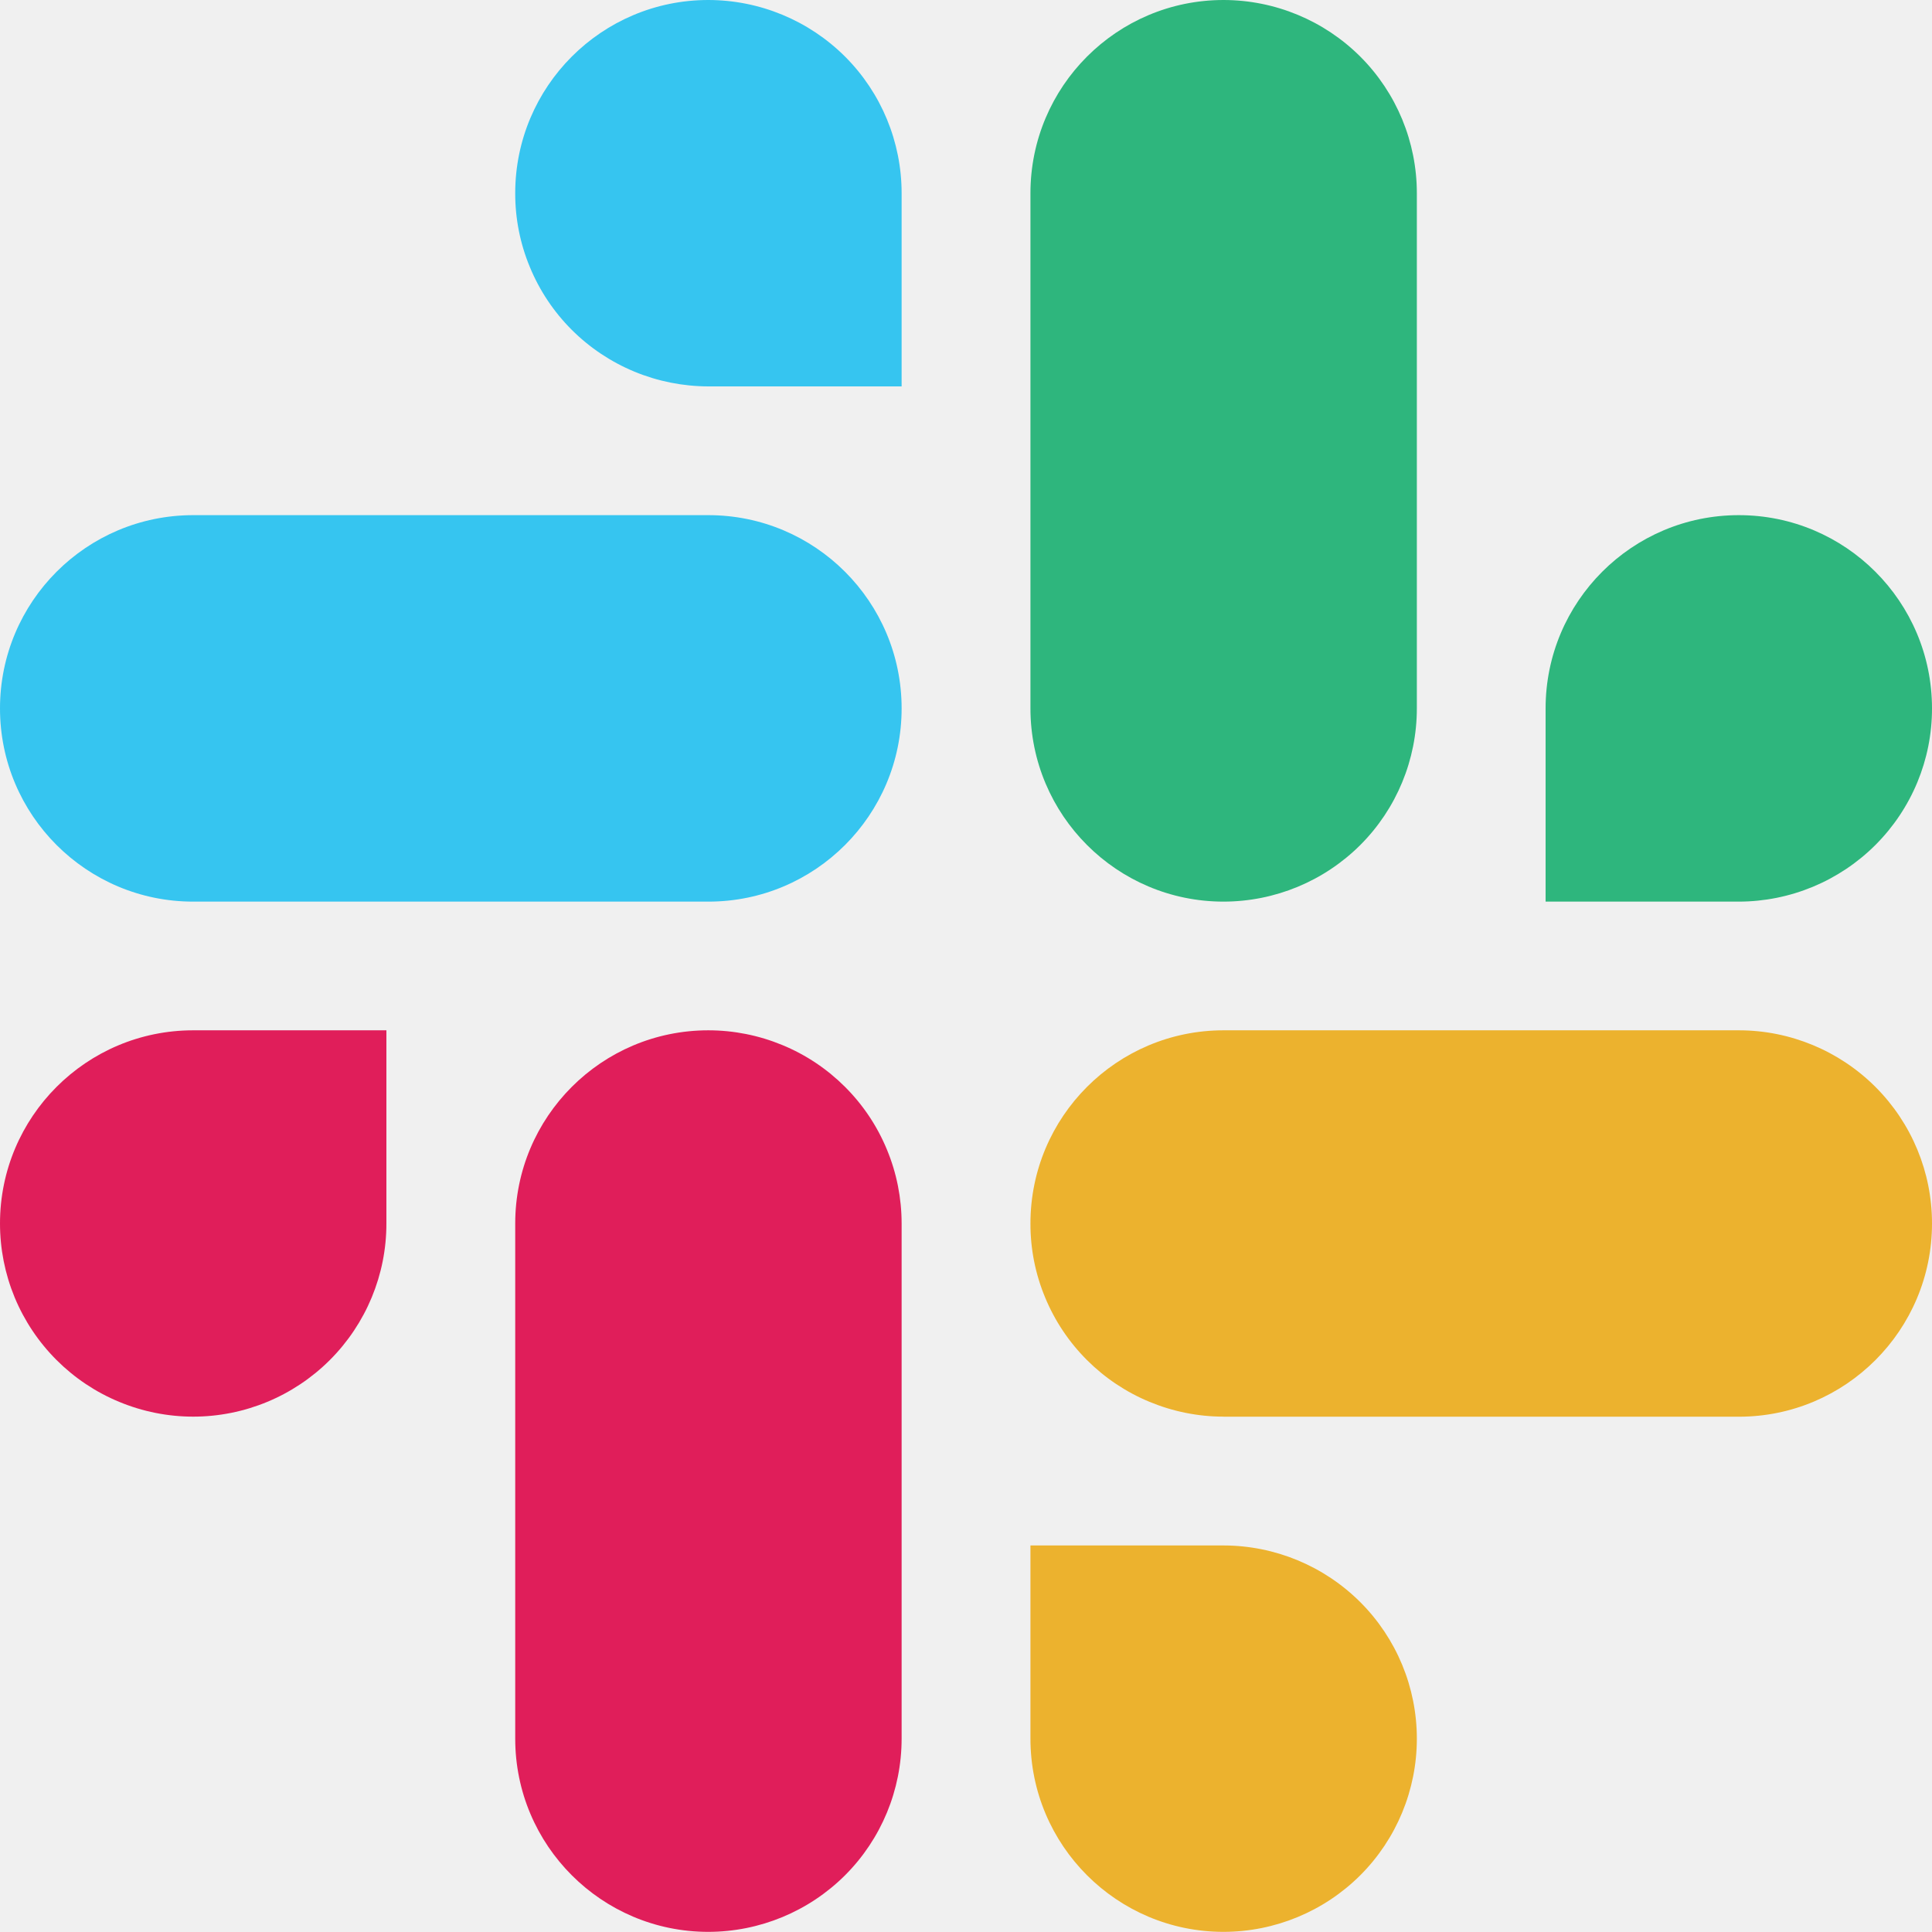
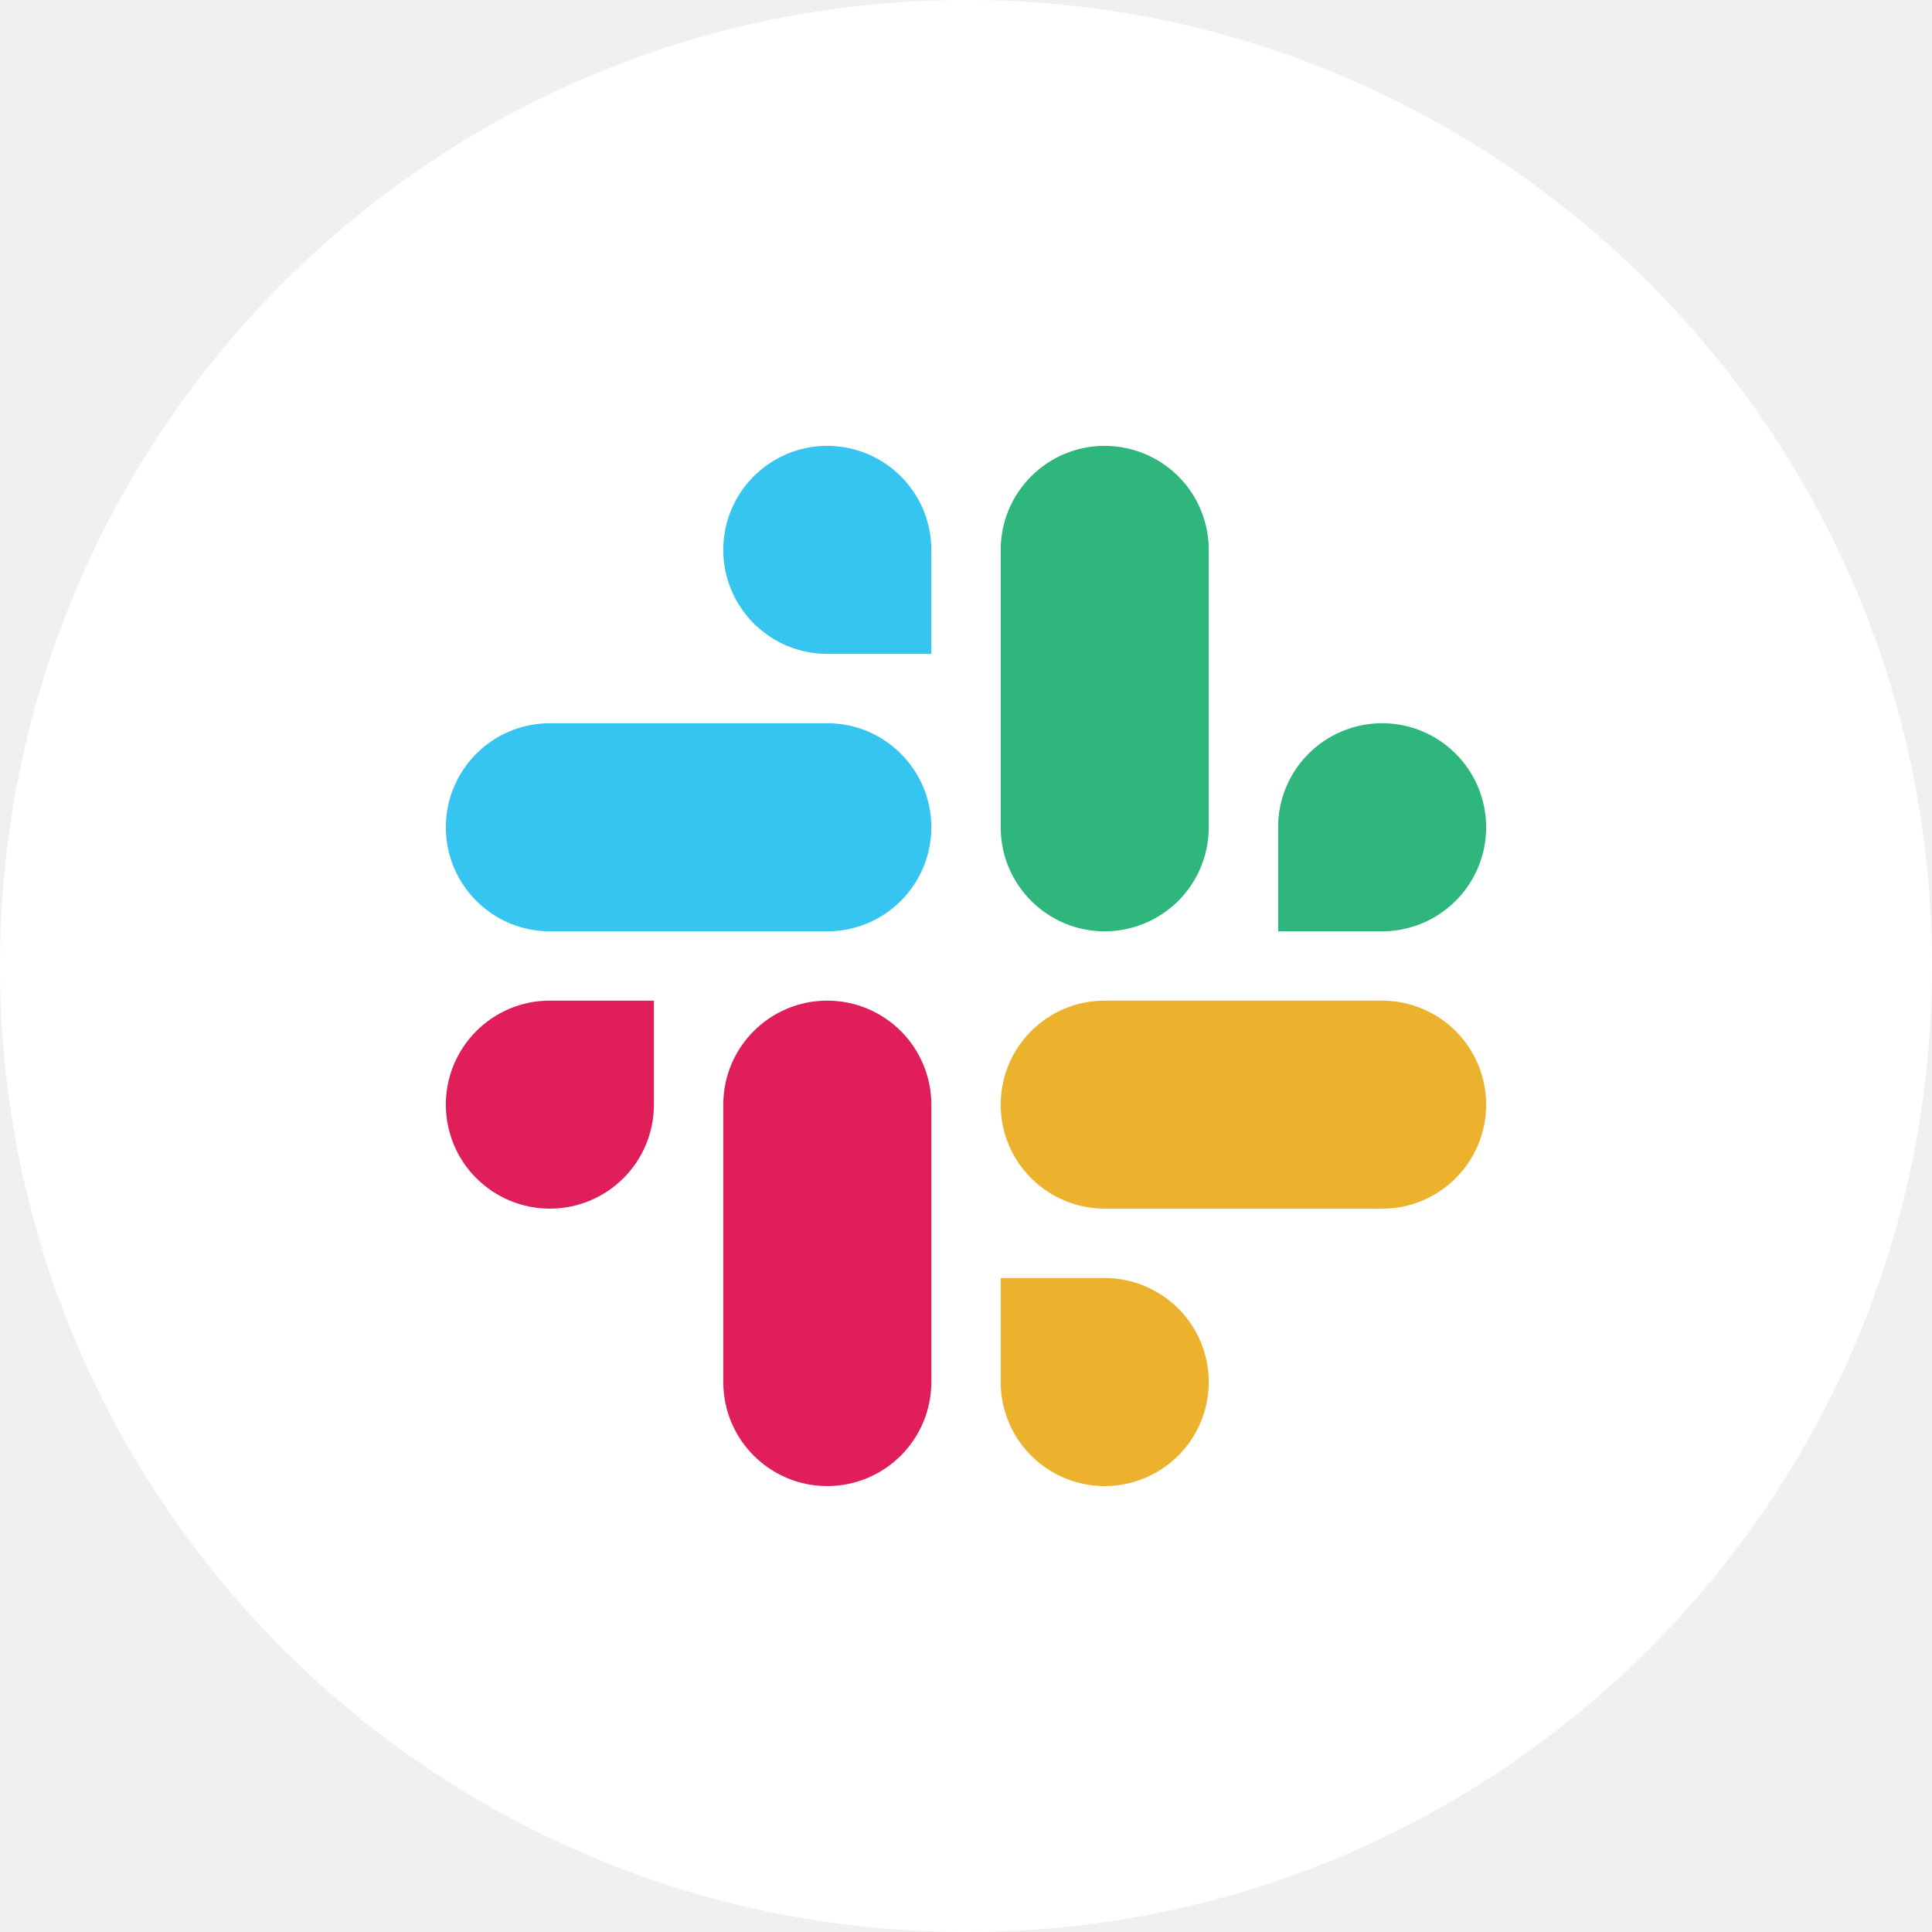
- <svg xmlns="http://www.w3.org/2000/svg" width="28" height="28" viewBox="0 0 28 28" fill="none">
-   <path d="M10.266 0C8.72 0 7.467 1.254 7.467 2.8C7.466 3.167 7.538 3.531 7.679 3.87C7.819 4.21 8.025 4.519 8.285 4.779C8.545 5.039 8.854 5.245 9.194 5.386C9.534 5.527 9.898 5.599 10.266 5.6H13.067V2.8C13.067 2.058 12.773 1.346 12.248 0.821C11.722 0.296 11.01 0.001 10.266 0ZM10.266 7.466H2.8C1.253 7.466 0 8.72 0 10.267C0 11.813 1.253 13.067 2.8 13.067H10.267C11.813 13.067 13.067 11.813 13.067 10.267C13.067 8.72 11.813 7.466 10.266 7.466Z" fill="#36C5F0" />
-   <path d="M28 10.267C28 8.72 26.746 7.466 25.2 7.466C23.654 7.466 22.4 8.72 22.4 10.267V13.067H25.2C25.943 13.066 26.656 12.77 27.181 12.245C27.706 11.72 28.001 11.009 28 10.267ZM20.534 10.267V2.8C20.534 2.058 20.24 1.346 19.715 0.821C19.189 0.296 18.477 0.001 17.733 0C16.187 0 14.934 1.254 14.934 2.8V10.266C14.934 11.813 16.187 13.067 17.733 13.067C18.477 13.066 19.189 12.771 19.715 12.246C20.24 11.721 20.534 11.009 20.534 10.267" fill="#2EB67D" />
-   <path d="M17.733 27.998C18.477 27.997 19.189 27.702 19.715 27.177C20.24 26.652 20.534 25.94 20.534 25.198C20.534 24.456 20.24 23.745 19.715 23.22C19.189 22.695 18.477 22.399 17.733 22.398H14.934V25.198C14.934 26.744 16.187 27.998 17.733 27.998ZM17.733 20.532H25.201C26.746 20.532 28 19.278 28 17.732C28.001 16.99 27.706 16.278 27.181 15.753C26.656 15.228 25.943 14.932 25.2 14.932H17.733C16.187 14.932 14.934 16.185 14.934 17.732C14.933 18.099 15.005 18.463 15.146 18.802C15.286 19.142 15.492 19.45 15.752 19.71C16.012 19.97 16.321 20.177 16.661 20.317C17.001 20.458 17.365 20.531 17.733 20.531" fill="#ECB22E" />
-   <path d="M1.41271e-06 17.732C-0 18.099 0.072 18.463 0.212 18.802C0.353 19.142 0.559 19.45 0.819 19.71C1.079 19.97 1.388 20.177 1.728 20.317C2.067 20.458 2.432 20.531 2.8 20.531C3.543 20.531 4.256 20.235 4.781 19.71C5.306 19.185 5.601 18.473 5.6 17.732V14.932H2.8C1.253 14.932 1.41271e-06 16.185 1.41271e-06 17.732ZM7.467 17.732V25.198C7.467 26.744 8.72 27.998 10.266 27.998C11.01 27.997 11.722 27.702 12.248 27.177C12.773 26.652 13.067 25.94 13.067 25.198V17.732C13.067 17.364 12.995 17 12.854 16.661C12.714 16.321 12.508 16.013 12.248 15.753C11.988 15.493 11.679 15.286 11.339 15.146C10.999 15.005 10.634 14.932 10.266 14.932C8.72 14.932 7.467 16.185 7.467 17.732Z" fill="#E01E5A" />
+ <svg xmlns="http://www.w3.org/2000/svg" width="52" height="52" viewBox="0 0 52 52" fill="none">
+   <circle cx="26" cy="26" r="26" fill="white" />
+   <path d="M22.266 12C20.72 12 19.467 13.254 19.467 14.8C19.466 15.167 19.538 15.531 19.679 15.87C19.819 16.21 20.026 16.518 20.285 16.779C20.546 17.038 20.854 17.245 21.194 17.386C21.534 17.527 21.898 17.599 22.266 17.6H25.067V14.8C25.067 14.058 24.773 13.346 24.247 12.821C23.722 12.296 23.01 12.001 22.266 12ZM22.266 19.466H14.8C13.253 19.466 12 20.72 12 22.267C12 23.813 13.253 25.067 14.8 25.067H22.267C23.813 25.067 25.067 23.813 25.067 22.267C25.067 20.72 23.813 19.466 22.266 19.466Z" fill="#36C5F0" />
+   <path d="M40 22.267C40 20.72 38.746 19.466 37.2 19.466C35.654 19.466 34.4 20.72 34.4 22.267V25.067H37.2C37.943 25.066 38.656 24.77 39.181 24.245C39.706 23.72 40.001 23.009 40 22.267ZM32.534 22.267V14.8C32.534 14.058 32.24 13.346 31.715 12.821C31.189 12.296 30.477 12.001 29.733 12C28.187 12 26.934 13.254 26.934 14.8V22.266C26.934 23.813 28.187 25.067 29.733 25.067C30.477 25.066 31.189 24.771 31.715 24.246C32.24 23.721 32.534 23.009 32.534 22.267" fill="#2EB67D" />
+   <path d="M29.733 39.998C30.477 39.998 31.189 39.702 31.715 39.177C32.24 38.652 32.534 37.94 32.534 37.198C32.534 36.456 32.24 35.745 31.715 35.22C31.189 34.695 30.477 34.399 29.733 34.398H26.934V37.198C26.934 38.745 28.187 39.998 29.733 39.998ZM29.733 32.532H37.2C38.746 32.532 40 31.278 40 29.732C40.001 28.99 39.706 28.278 39.181 27.753C38.656 27.228 37.943 26.932 37.2 26.932H29.733C28.187 26.932 26.934 28.185 26.934 29.732C26.933 30.099 27.005 30.463 27.146 30.802C27.286 31.142 27.492 31.45 27.753 31.71C28.012 31.97 28.321 32.176 28.661 32.317C29.001 32.458 29.365 32.531 29.733 32.531" fill="#ECB22E" />
+   <path d="M12 29.732C12 30.099 12.072 30.463 12.212 30.802C12.353 31.142 12.559 31.45 12.819 31.71C13.079 31.97 13.388 32.176 13.727 32.317C14.067 32.458 14.432 32.531 14.8 32.531C15.543 32.531 16.256 32.235 16.781 31.71C17.306 31.185 17.601 30.473 17.6 29.732V26.932H14.8C13.253 26.932 12 28.185 12 29.732ZM19.467 29.732V37.198C19.467 38.745 20.72 39.998 22.266 39.998C23.01 39.998 23.722 39.702 24.247 39.177C24.773 38.652 25.067 37.94 25.067 37.198V29.732C25.067 29.364 24.995 29 24.854 28.661C24.714 28.321 24.508 28.013 24.248 27.753C23.988 27.493 23.679 27.286 23.339 27.145C22.999 27.005 22.634 26.932 22.266 26.932C20.72 26.932 19.467 28.185 19.467 29.732Z" fill="#E01E5A" />
</svg>
